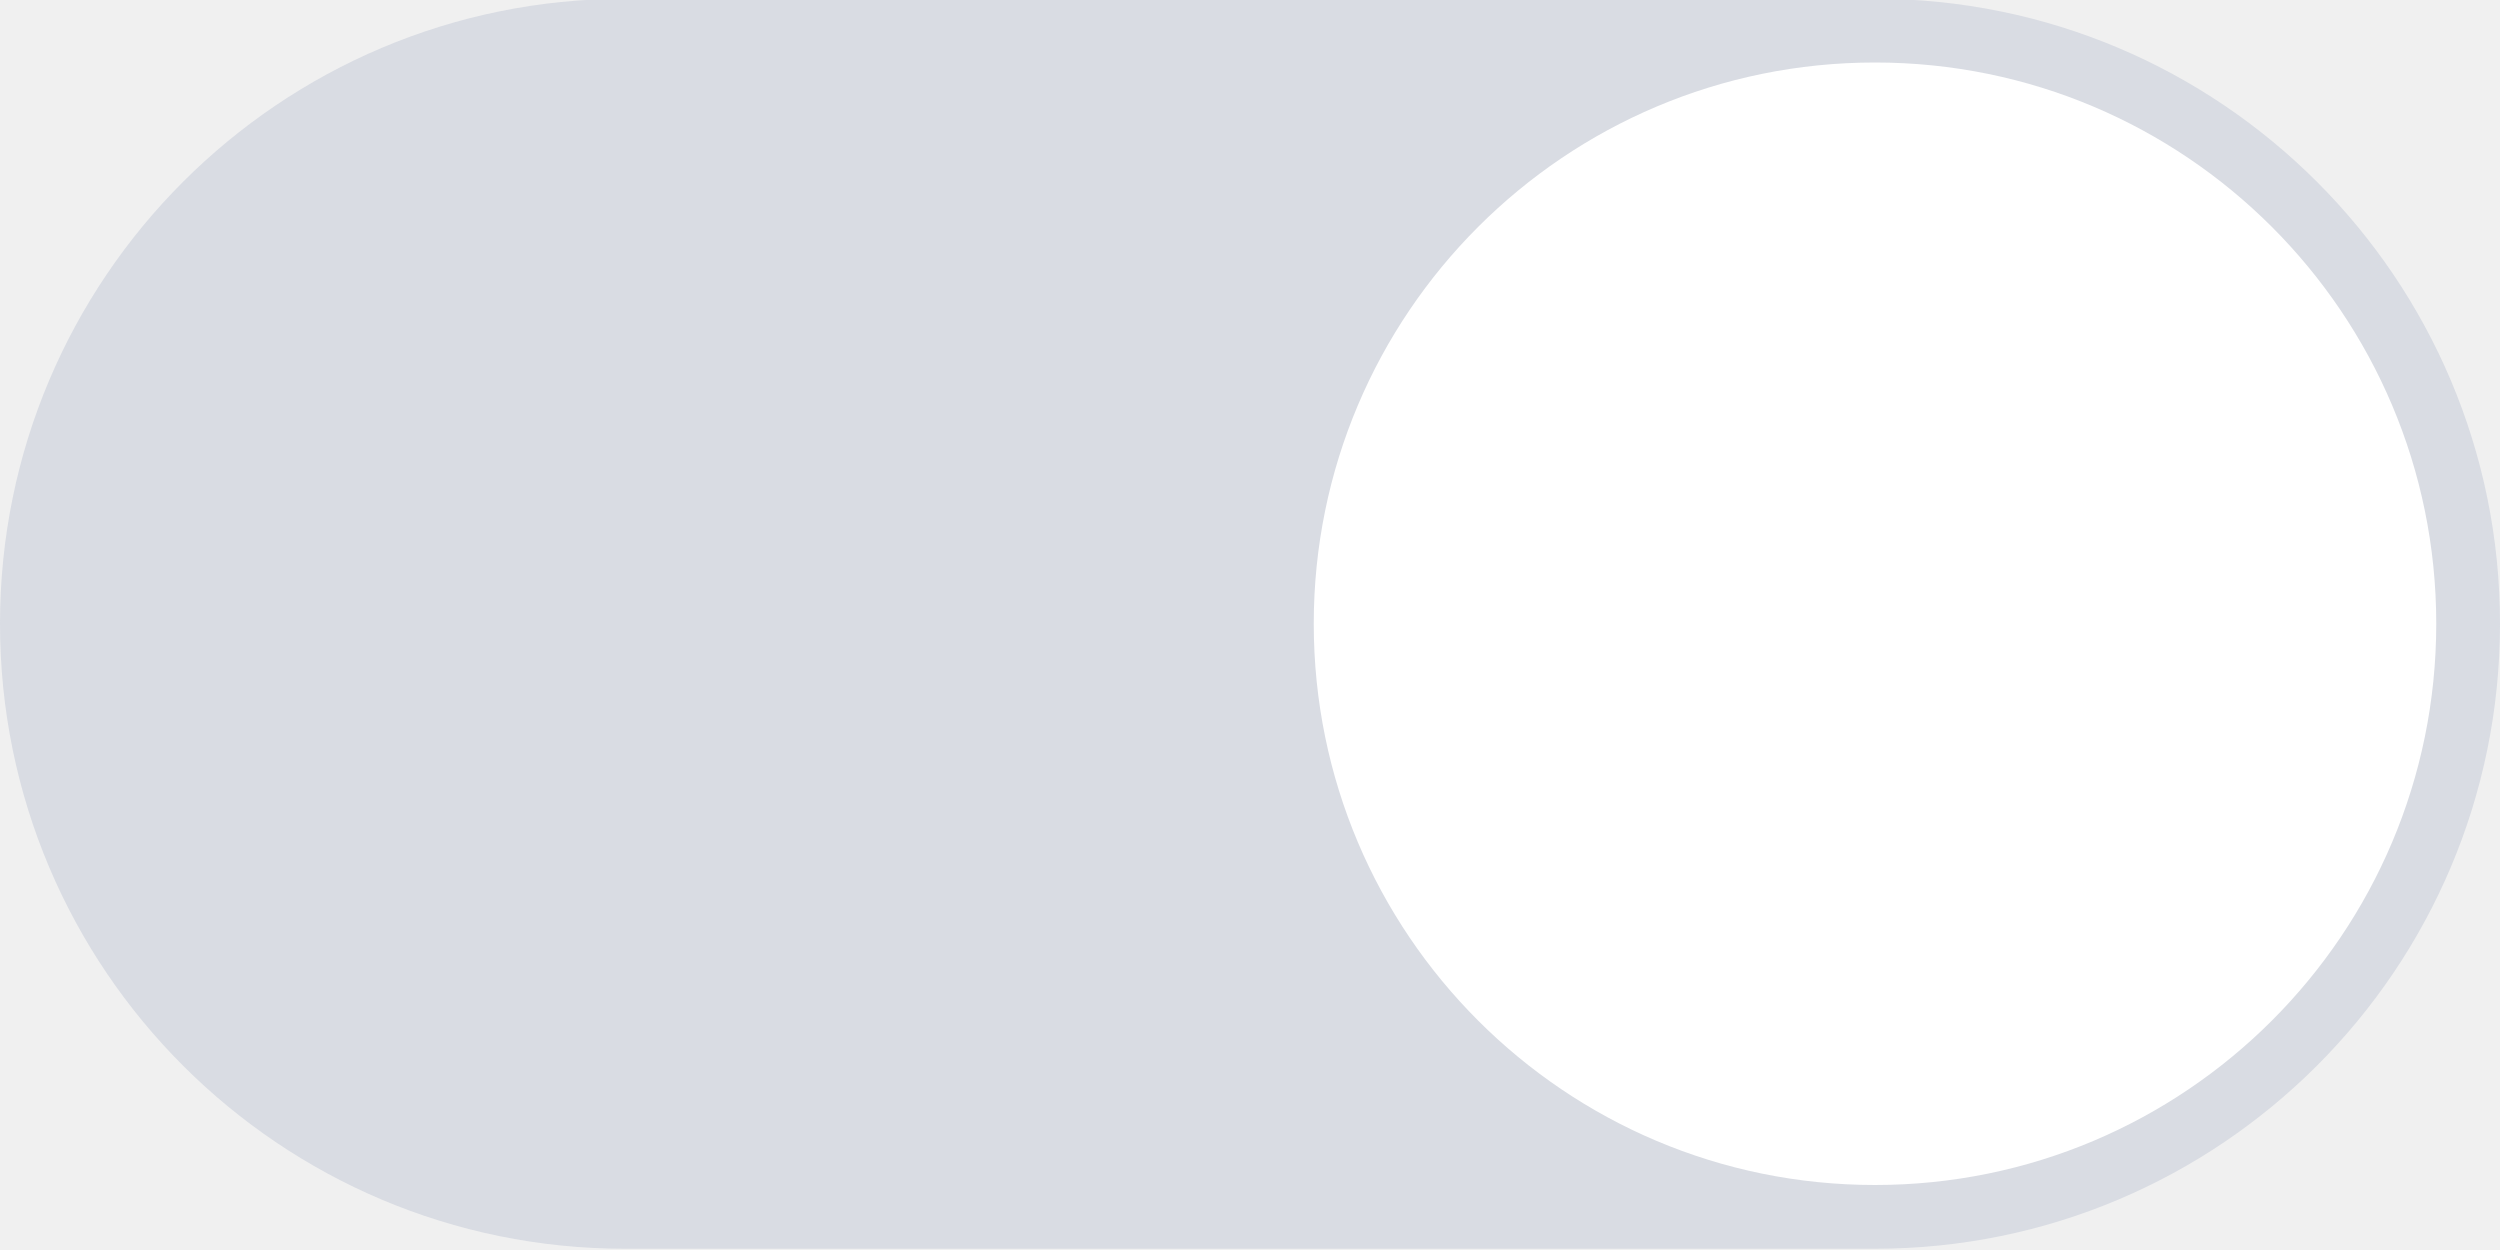
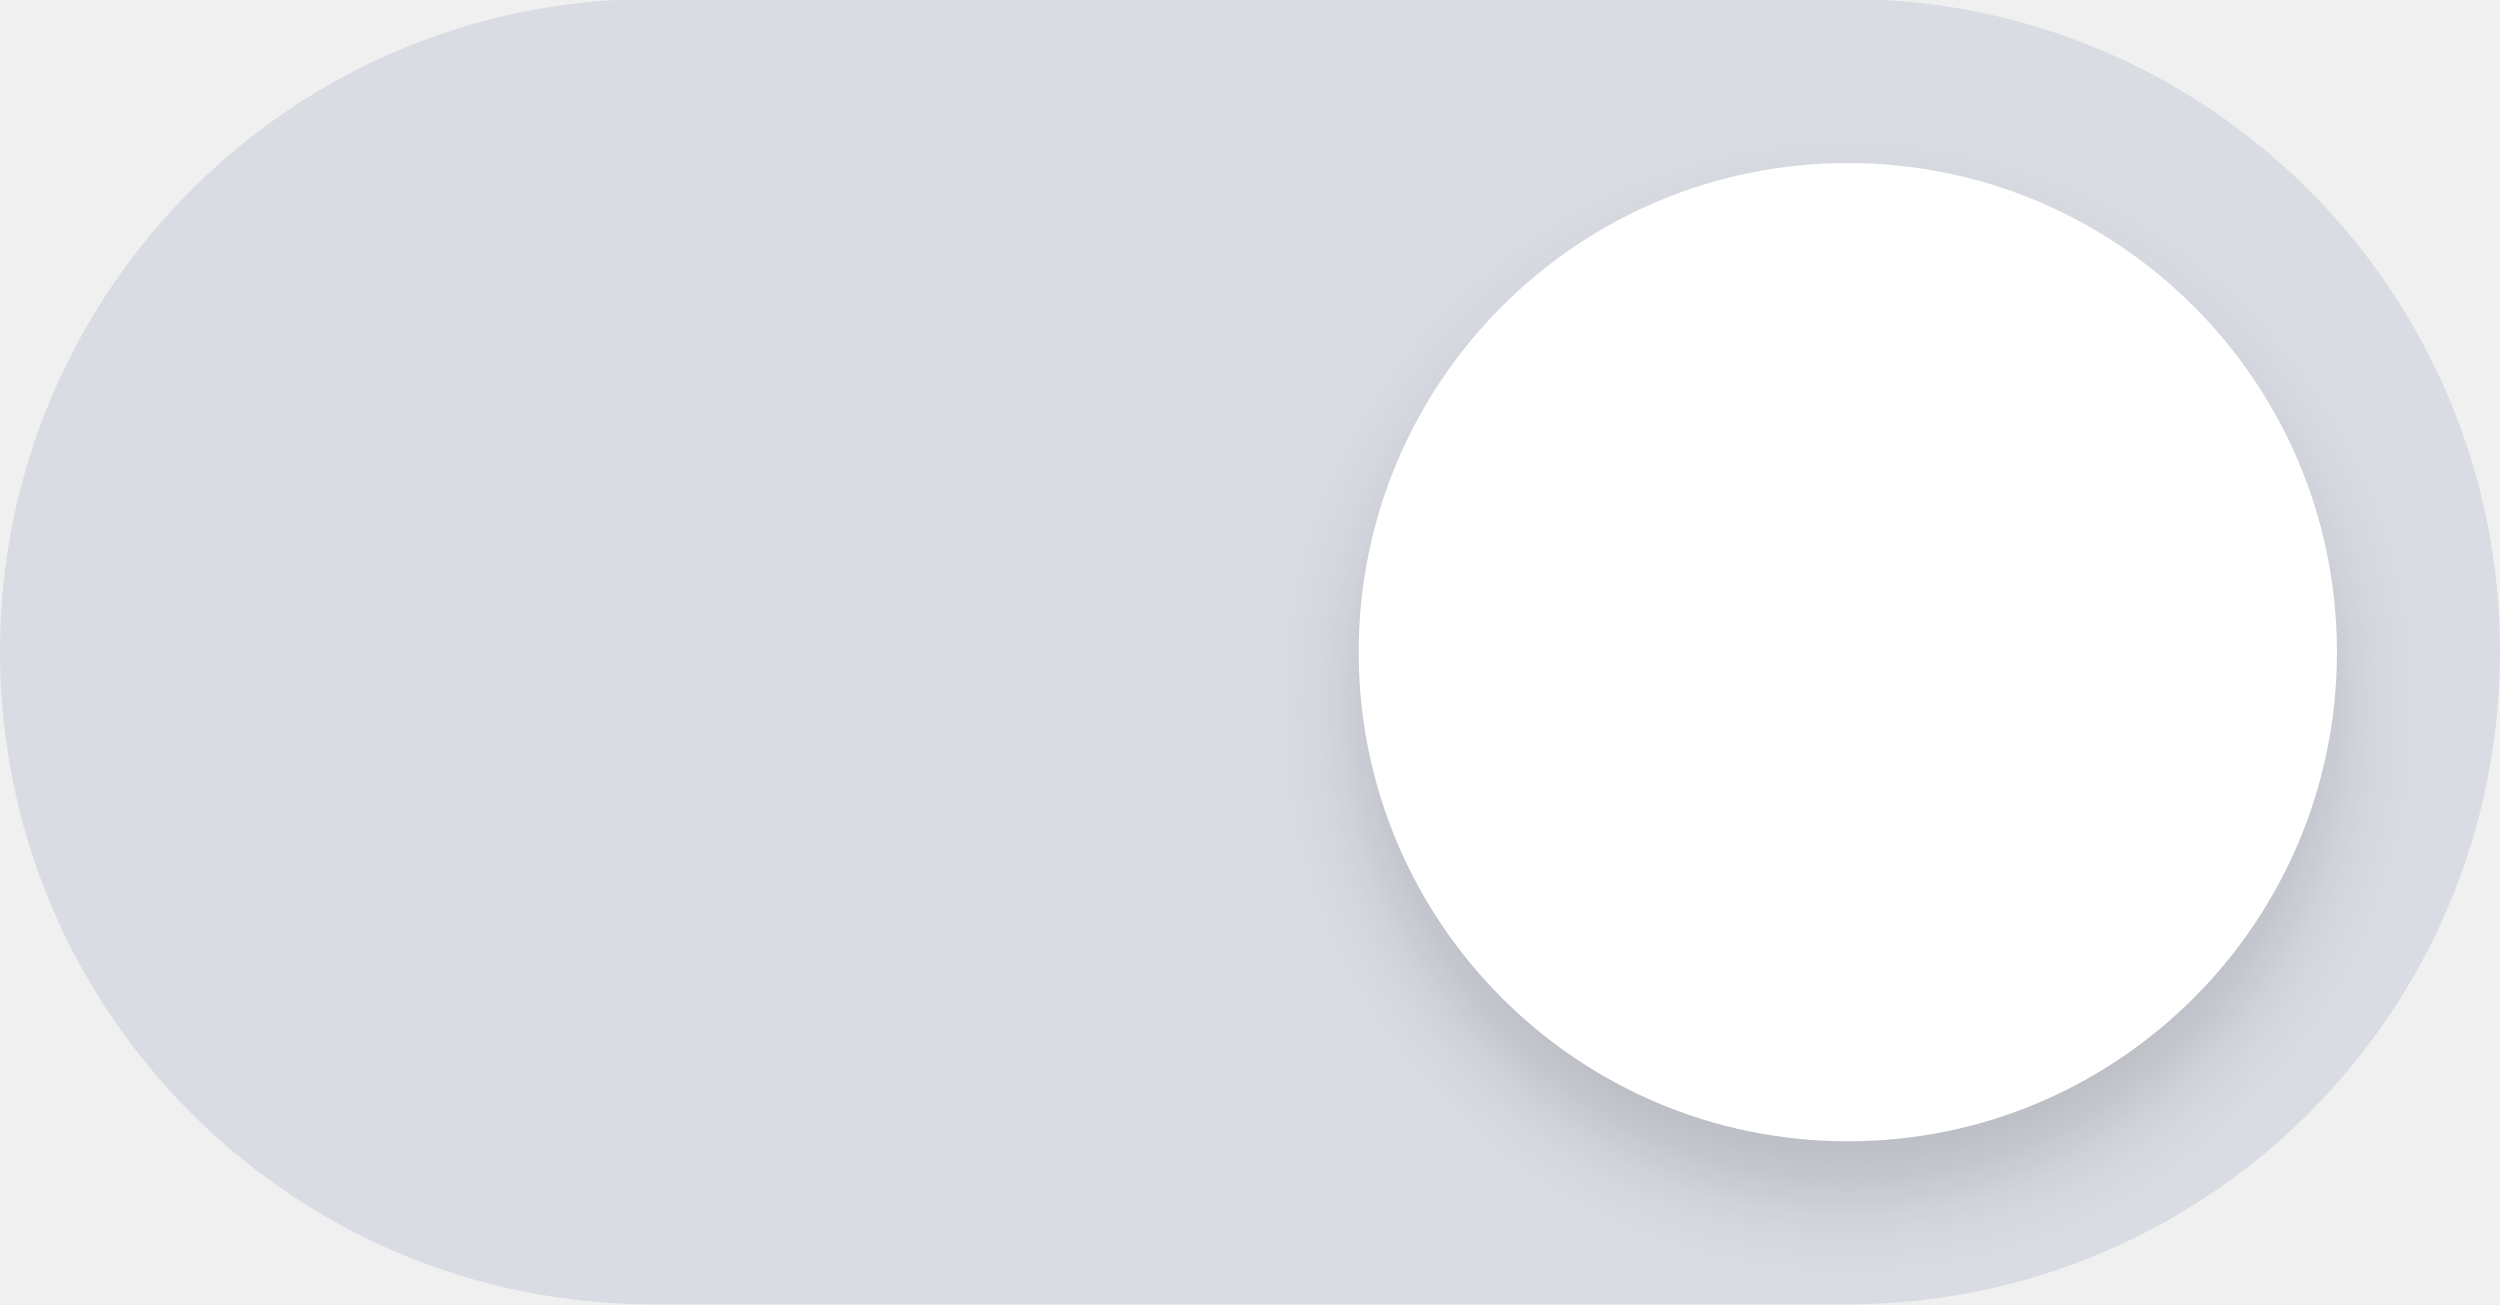
- <svg xmlns="http://www.w3.org/2000/svg" width="40" height="20" version="1.1">
-   <rect transform="scale(-1,1)" x="-40" y="-.02" width="40" height="20" rx="10" ry="10" fill="#d9dce3" stroke-width="0" style="paint-order:stroke fill markers" />
-   <circle cx="30" cy="9.98" r="8.98" fill="#ffffff" stroke-width="0" style="paint-order:stroke fill markers" />
+ <svg xmlns="http://www.w3.org/2000/svg" width="46" height="24" version="1.1" id="svg160">
+   <defs id="defs164">
+     <filter style="color-interpolation-filters:sRGB" id="filter898" x="-0.108" y="-0.108" width="1.216" height="1.216">
+       <feGaussianBlur stdDeviation="0.81" id="feGaussianBlur900" />
+     </filter>
+   </defs>
+   <rect x="0" y="-0.02" width="46" height="24.02" rx="12.01" ry="12.01" fill="#3a4150" stroke-width="0" style="paint-order:stroke fill markers;fill:#d9dce3;fill-opacity:1" id="rect2" />
+   <circle cx="34" cy="13" r="9" fill="#ffffff" stroke-width="0" style="opacity:0.15;fill:#000000;paint-order:stroke fill markers;filter:url(#filter898)" id="circle342" />
+   <circle cx="34" cy="12" r="9" fill="#ffffff" stroke-width="0" style="paint-order:stroke fill markers" id="circle4" />
</svg>
